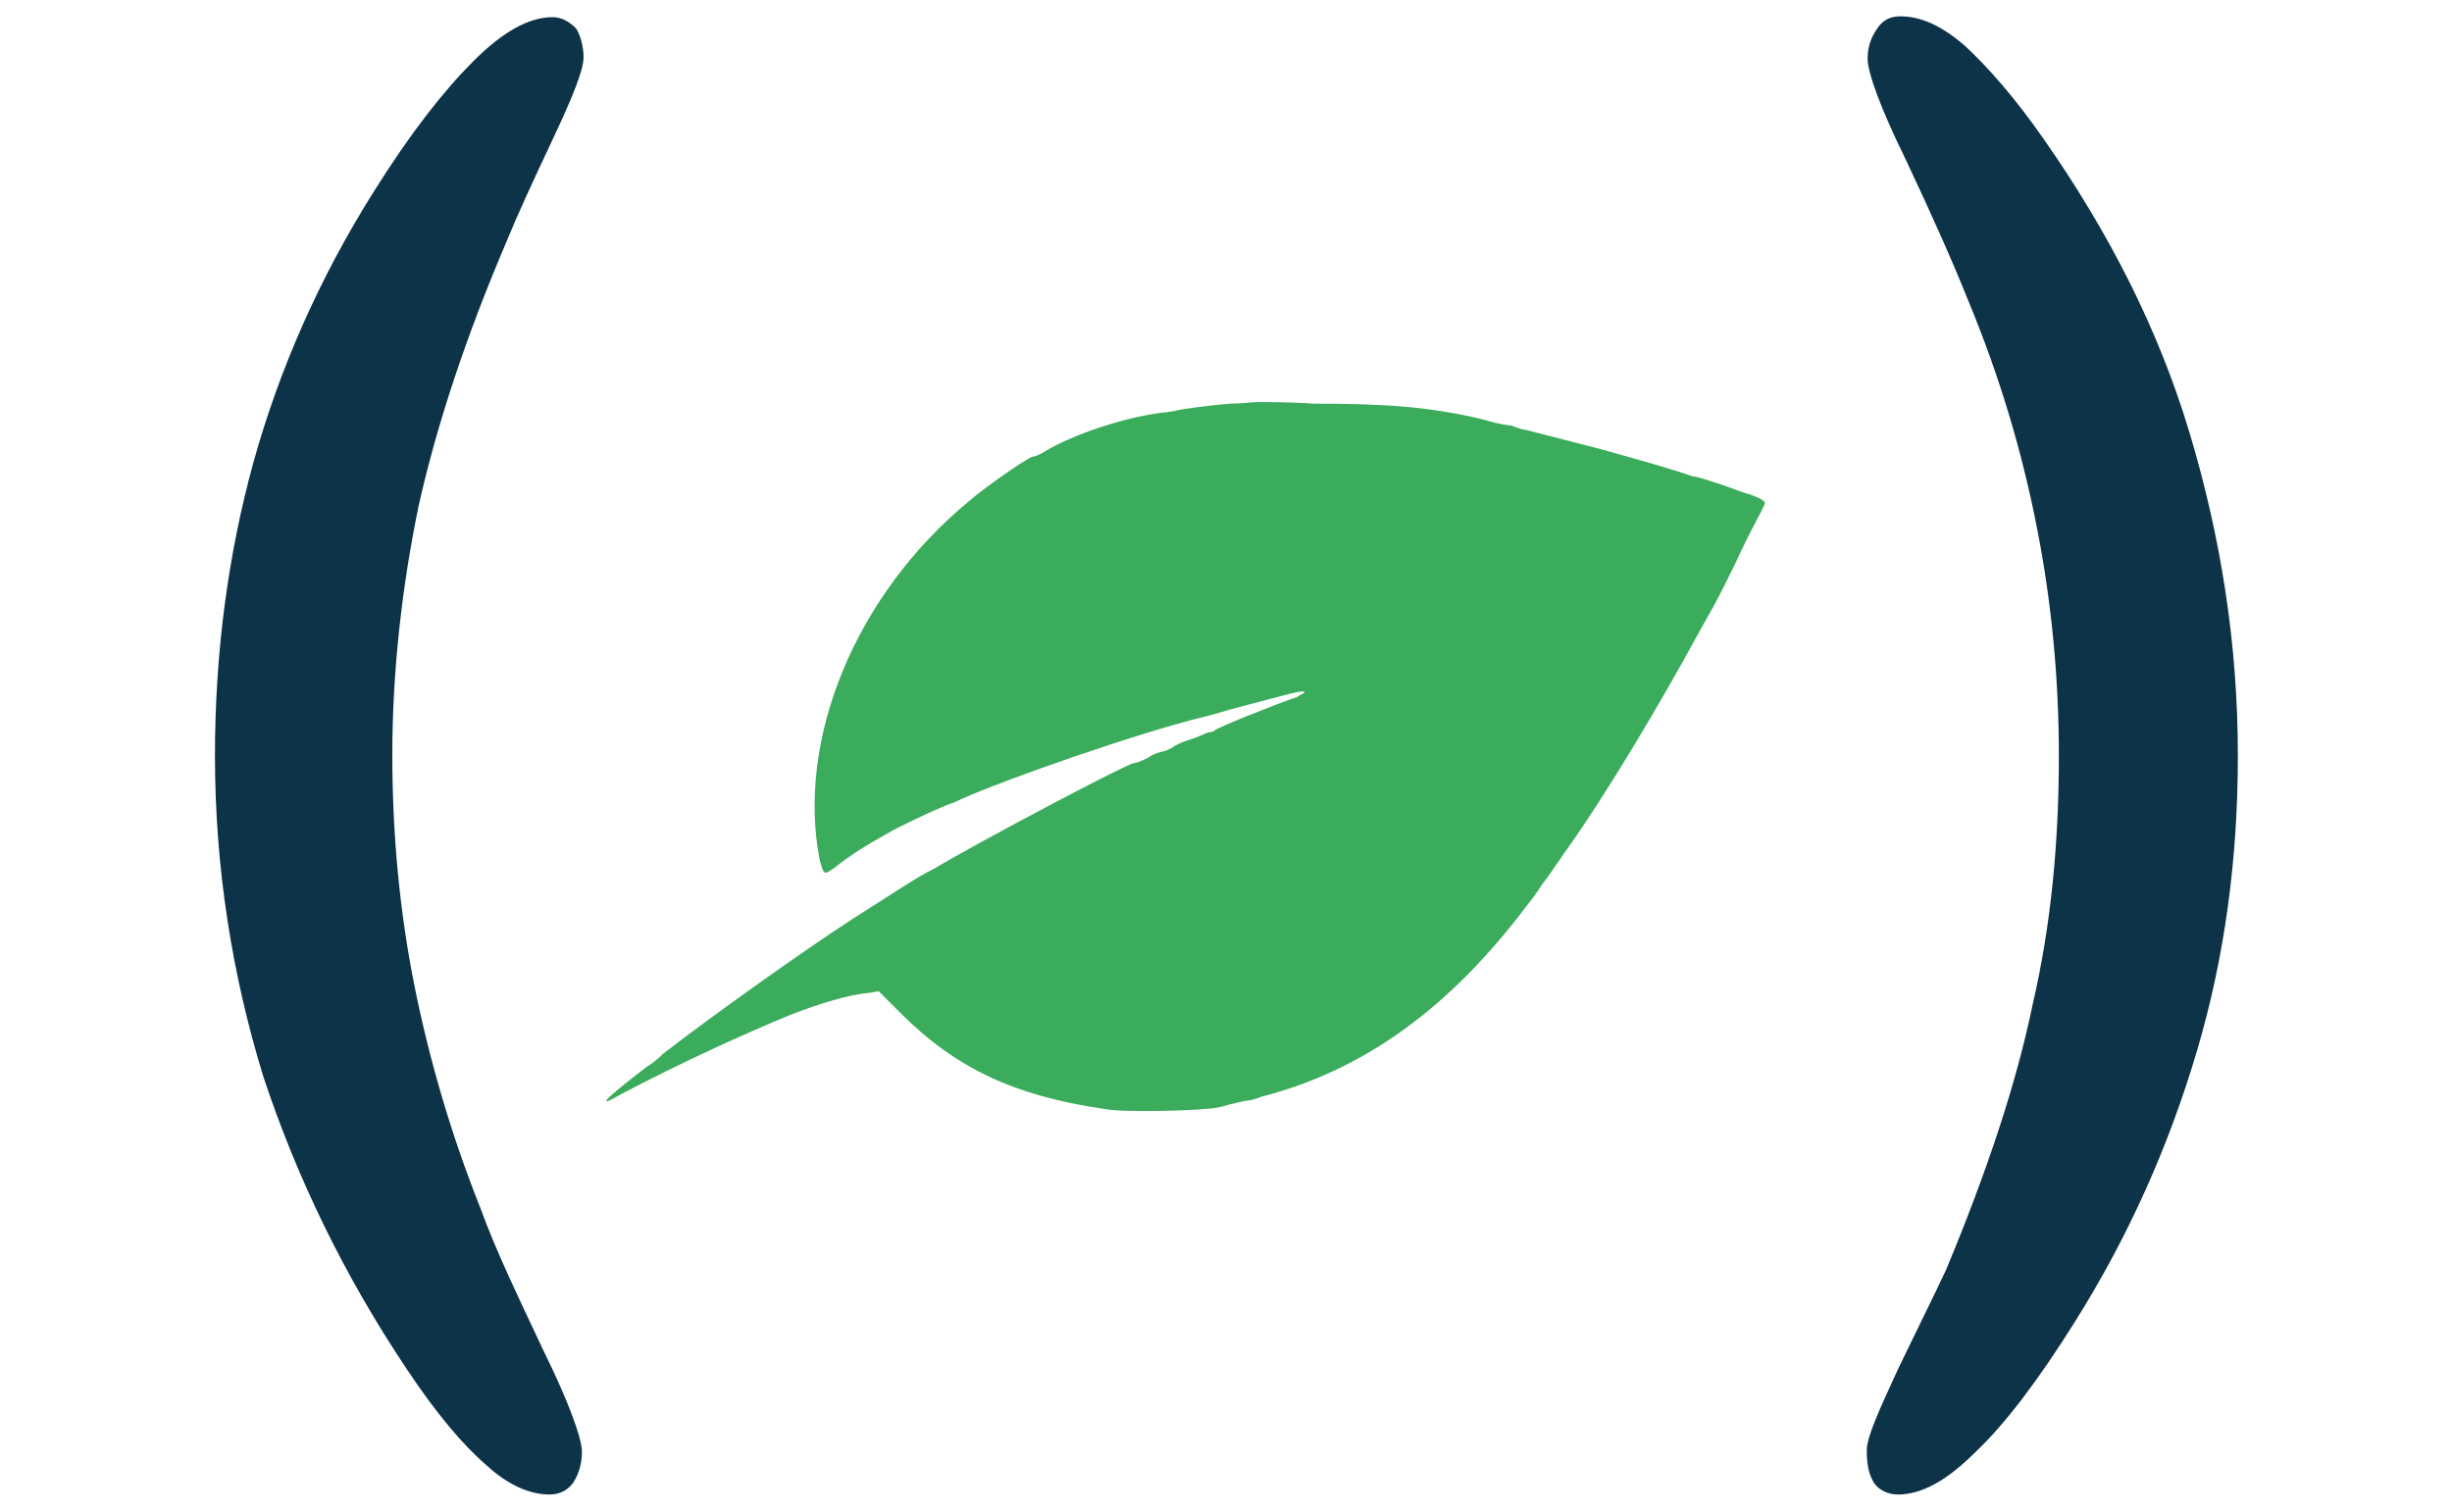
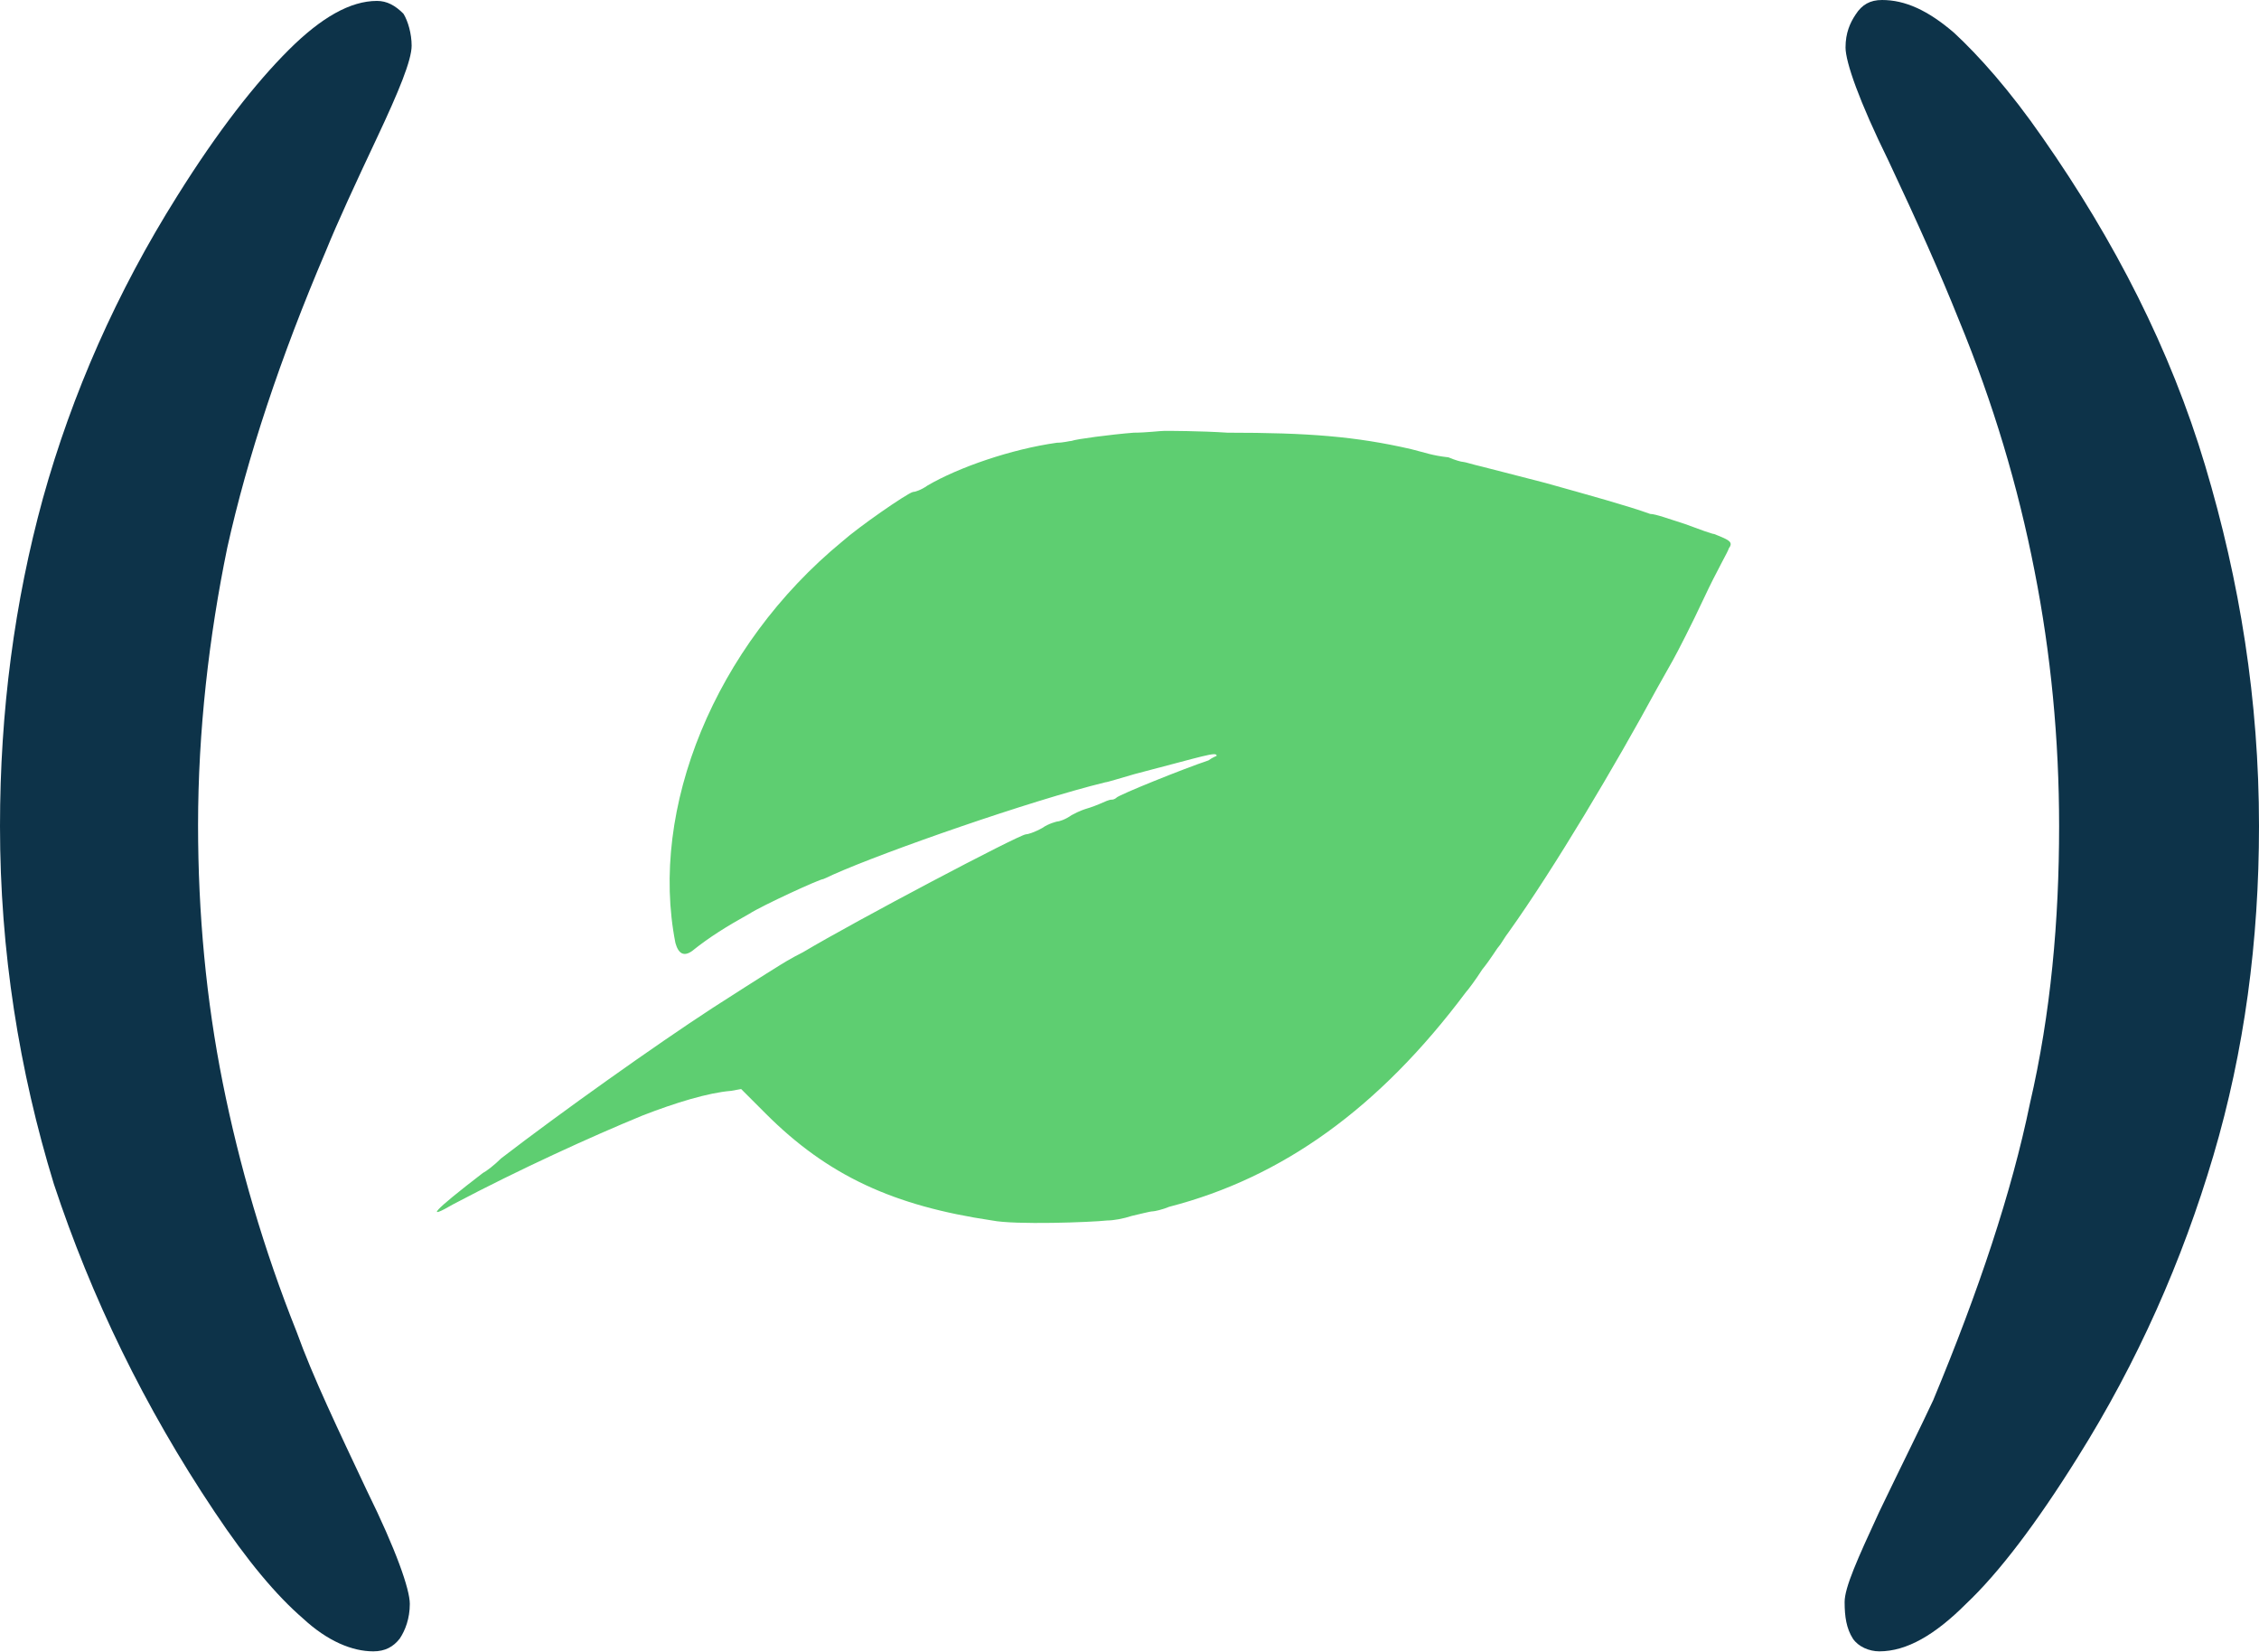
- <svg xmlns="http://www.w3.org/2000/svg" version="1.1" id="Layer_1" x="0px" y="0px" viewBox="0 0 300 185" style="enable-background:new 0 0 300 185;" xml:space="preserve">
-   <style type="text/css">
- 	.st0{fill-rule:evenodd;clip-rule:evenodd;fill:#3BAC5C;}
- 	.st1{fill:#0D3349;}
- </style>
-   <g>
-     <path id="path0_1_" class="st0" d="M153.9,49.2c-0.5,0-2,0.2-3.4,0.2c-2.5,0.2-6.3,0.7-6.8,0.9c-0.2,0-0.9,0.2-1.6,0.2   c-5,0.7-10.8,2.7-14.2,4.7c-0.7,0.5-1.4,0.7-1.6,0.7c-0.7,0.2-5.9,3.8-7.7,5.4c-14,11.5-21.2,29.3-18.3,44c0.5,1.8,0.5,1.8,1.8,0.9   c2-1.6,3.8-2.7,6.3-4.1c1.4-0.9,7.7-3.8,8.1-3.8c0,0,0.5-0.2,1.1-0.5c5.6-2.5,21.6-8.1,29.8-10.1c0.2,0,1.8-0.5,3.2-0.9   c7.7-2,9-2.5,9-2c0,0-0.5,0.2-0.9,0.5c-2.7,0.9-9.9,3.8-10.1,4.1c0,0-0.2,0.2-0.5,0.2s-0.7,0.2-1.4,0.5s-1.4,0.5-1.4,0.5   s-0.7,0.2-1.6,0.7c-0.7,0.5-1.4,0.7-1.6,0.7c0,0-0.9,0.2-1.6,0.7c-0.9,0.5-1.6,0.7-1.8,0.7c-0.7,0-18.7,9.5-24.4,12.9   c-1.4,0.7-2.5,1.4-2.5,1.4s-1.8,1.1-7.4,4.7c-6.3,4.1-16.7,11.5-23.2,16.5c-0.7,0.7-1.6,1.4-2,1.6c-5.6,4.3-6.3,5.2-3.2,3.4   c7.2-3.8,15.1-7.4,20.7-9.7c3.6-1.4,7.2-2.5,9.7-2.7l1.1-0.2l2.7,2.7c6.8,6.8,14,10.1,24.8,11.7c2.5,0.5,10.8,0.2,12.6,0   c0.7,0,1.8-0.2,2.7-0.5c0.9-0.2,2-0.5,2.3-0.5c0.2,0,1.1-0.2,1.8-0.5c12.4-3.2,23-10.8,32.5-23.5c0.2-0.2,1.1-1.4,1.8-2.5   c0.9-1.1,1.6-2.3,1.8-2.5c0.2-0.2,0.7-1.1,1.1-1.6c5-7,11.7-18.3,16.2-26.6c0.5-0.9,1.4-2.5,1.8-3.2c0.5-0.9,2-3.8,3.4-6.8   s2.7-5.2,2.7-5.4c0.5-0.7,0.2-0.9-1.6-1.6c-0.2,0-1.6-0.5-3.2-1.1c-1.6-0.5-3.2-1.1-3.8-1.1c-2.5-0.9-6.5-2-11.5-3.4   c-4.3-1.1-5.4-1.4-7-1.8c-0.9-0.2-1.8-0.5-2-0.5c-0.2,0-0.9-0.2-1.6-0.5c-1.8-0.2-2.5-0.5-4.1-0.9c-6.1-1.4-11.3-1.8-20.1-1.8   C157.8,49.2,154.2,49.2,153.9,49.2" />
-     <g>
-       <path class="st1" d="M71.4,7c0,1.6-1.4,5-3.8,10.1s-4.3,9.2-5.6,12.4c-5,11.7-8.6,22.6-10.8,32.5c-2,9.7-3.2,20.1-3.2,30.4    c0,9.7,0.9,19.2,2.7,28.2s4.5,18.3,8.1,27.3c1.8,5,4.5,10.6,7.7,17.4c3.2,6.5,4.7,10.8,4.7,12.4s-0.5,2.9-1.1,3.8    c-0.7,0.9-1.6,1.4-2.9,1.4c-2.3,0-5-1.1-7.7-3.6c-2.9-2.5-6.1-6.3-9.7-11.7c-7.7-11.5-13.5-23.5-17.6-35.9    c-3.8-12.4-5.9-25.5-5.9-39.2c0-12.6,1.6-24.6,4.7-35.9c3.2-11.5,8.1-22.6,14.7-33.1c4.5-7.2,8.6-12.4,12.2-16    c3.6-3.6,6.8-5.4,9.7-5.4c1.1,0,2,0.5,2.9,1.4C71,4.3,71.4,5.7,71.4,7z" />
-     </g>
-     <g>
-       <path class="st1" d="M228.4,177.5c0-1.6,1.4-4.7,3.8-9.9c2.5-5.2,4.5-9.2,5.9-12.2c5-12,8.6-22.8,10.6-32.5    c2.3-9.9,3.2-20.1,3.2-30.4c0-9.5-0.9-18.9-2.7-28c-1.8-9.2-4.5-18.3-8.3-27.5c-2-5-4.5-10.6-7.7-17.4c-3.2-6.5-4.7-10.8-4.7-12.4    s0.5-2.7,1.1-3.6c0.7-1.1,1.6-1.6,2.9-1.6c2.5,0,5,1.1,7.9,3.6c2.7,2.5,6.1,6.3,9.7,11.5c7.9,11.3,14,23.2,17.8,35.9    s5.9,25.7,5.9,39.5c0,12.6-1.6,24.6-5,36.1s-8.3,22.6-14.9,33.1c-4.5,7.2-8.6,12.6-12.2,16c-3.4,3.4-6.5,5.2-9.5,5.2    c-1.1,0-2.3-0.5-2.9-1.4C228.6,180.4,228.4,179.1,228.4,177.5z" />
-     </g>
-   </g>
+ <svg xmlns="http://www.w3.org/2000/svg" id="Layer_1" data-name="Layer 1" viewBox="0 0 247.5 180.9">
+   <defs>
+     <style>
+       .cls-1 {
+         fill: #0d3349;
+       }
+ 
+       .cls-2 {
+         fill: #5ece71;
+         fill-rule: evenodd;
+       }
+     </style>
+   </defs>
+   <path id="path0" class="cls-2" d="m127.6,47.2c-.5,0-2,.2-3.4.2-2.5.2-6.3.7-6.8.9-.2,0-.9.2-1.6.2-5,.7-10.8,2.7-14.2,4.7-.7.5-1.4.7-1.6.7-.7.2-5.9,3.8-7.7,5.4-14,11.5-21.2,29.3-18.3,44q.5,1.8,1.8.9c2-1.6,3.8-2.7,6.3-4.1,1.4-.9,7.7-3.8,8.1-3.8,0,0,.5-.2,1.1-.5,5.6-2.5,21.6-8.1,29.8-10.1.2,0,1.8-.5,3.2-.9,7.7-2,9-2.5,9-2,0,0-.5.2-.9.5-2.7.9-9.9,3.8-10.1,4.1,0,0-.2.2-.5.2s-.7.2-1.4.5-1.4.5-1.4.5c0,0-.7.2-1.6.7-.7.5-1.4.7-1.6.7,0,0-.9.2-1.6.7-.9.5-1.6.7-1.8.7-.7,0-18.7,9.5-24.4,12.9-1.4.7-2.5,1.4-2.5,1.4,0,0-1.8,1.1-7.4,4.7-6.3,4.1-16.7,11.5-23.2,16.5-.7.7-1.6,1.4-2,1.6-5.6,4.3-6.3,5.2-3.2,3.4,7.2-3.8,15.1-7.4,20.7-9.7,3.6-1.4,7.2-2.5,9.7-2.7l1.1-.2,2.7,2.7c6.8,6.8,14,10.1,24.8,11.7,2.5.5,10.8.2,12.6,0,.7,0,1.8-.2,2.7-.5.9-.2,2-.5,2.3-.5.2,0,1.1-.2,1.8-.5,12.4-3.2,23-10.8,32.5-23.5.2-.2,1.1-1.4,1.8-2.5.9-1.1,1.6-2.3,1.8-2.5s.7-1.1,1.1-1.6c5-7,11.7-18.3,16.2-26.6.5-.9,1.4-2.5,1.8-3.2.5-.9,2-3.8,3.4-6.8s2.7-5.2,2.7-5.4c.5-.7.2-.9-1.6-1.6-.2,0-1.6-.5-3.2-1.1-1.6-.5-3.2-1.1-3.8-1.1-2.5-.9-6.5-2-11.5-3.4-4.3-1.1-5.4-1.4-7-1.8-.9-.2-1.8-.5-2-.5s-.9-.2-1.6-.5c-1.8-.2-2.5-.5-4.1-.9-6.1-1.4-11.3-1.8-20.1-1.8-3-.2-6.6-.2-6.9-.2" />
+   <path class="cls-1" d="m45.1,5c0,1.6-1.4,5-3.8,10.1s-4.3,9.2-5.6,12.4c-5,11.7-8.6,22.6-10.8,32.5-2,9.7-3.2,20.1-3.2,30.4,0,9.7.9,19.2,2.7,28.2s4.5,18.3,8.1,27.3c1.8,5,4.5,10.6,7.7,17.4,3.2,6.5,4.7,10.8,4.7,12.4s-.5,2.9-1.1,3.8c-.7.9-1.6,1.4-2.9,1.4-2.3,0-5-1.1-7.7-3.6-2.9-2.5-6.1-6.3-9.7-11.7-7.7-11.5-13.5-23.5-17.6-35.9-3.8-12.4-5.9-25.5-5.9-39.2,0-12.6,1.6-24.6,4.7-35.9,3.2-11.5,8.1-22.6,14.7-33.1,4.5-7.2,8.6-12.4,12.2-16C35.2,1.9,38.4.1,41.3.1c1.1,0,2,.5,2.9,1.4.5.8.9,2.2.9,3.5Z" />
+   <path class="cls-1" d="m202.1,175.5c0-1.6,1.4-4.7,3.8-9.9,2.5-5.2,4.5-9.2,5.9-12.2,5-12,8.6-22.8,10.6-32.5,2.3-9.9,3.2-20.1,3.2-30.4,0-9.5-.9-18.9-2.7-28-1.8-9.2-4.5-18.3-8.3-27.5-2-5-4.5-10.6-7.7-17.4-3.2-6.5-4.7-10.8-4.7-12.4s.5-2.7,1.1-3.6c.7-1.1,1.6-1.6,2.9-1.6,2.5,0,5,1.1,7.9,3.6,2.7,2.5,6.1,6.3,9.7,11.5,7.9,11.3,14,23.2,17.8,35.9s5.9,25.7,5.9,39.5c0,12.6-1.6,24.6-5,36.1s-8.3,22.6-14.9,33.1c-4.5,7.2-8.6,12.6-12.2,16-3.4,3.4-6.5,5.2-9.5,5.2-1.1,0-2.3-.5-2.9-1.4-.7-1.1-.9-2.4-.9-4Z" />
</svg>
